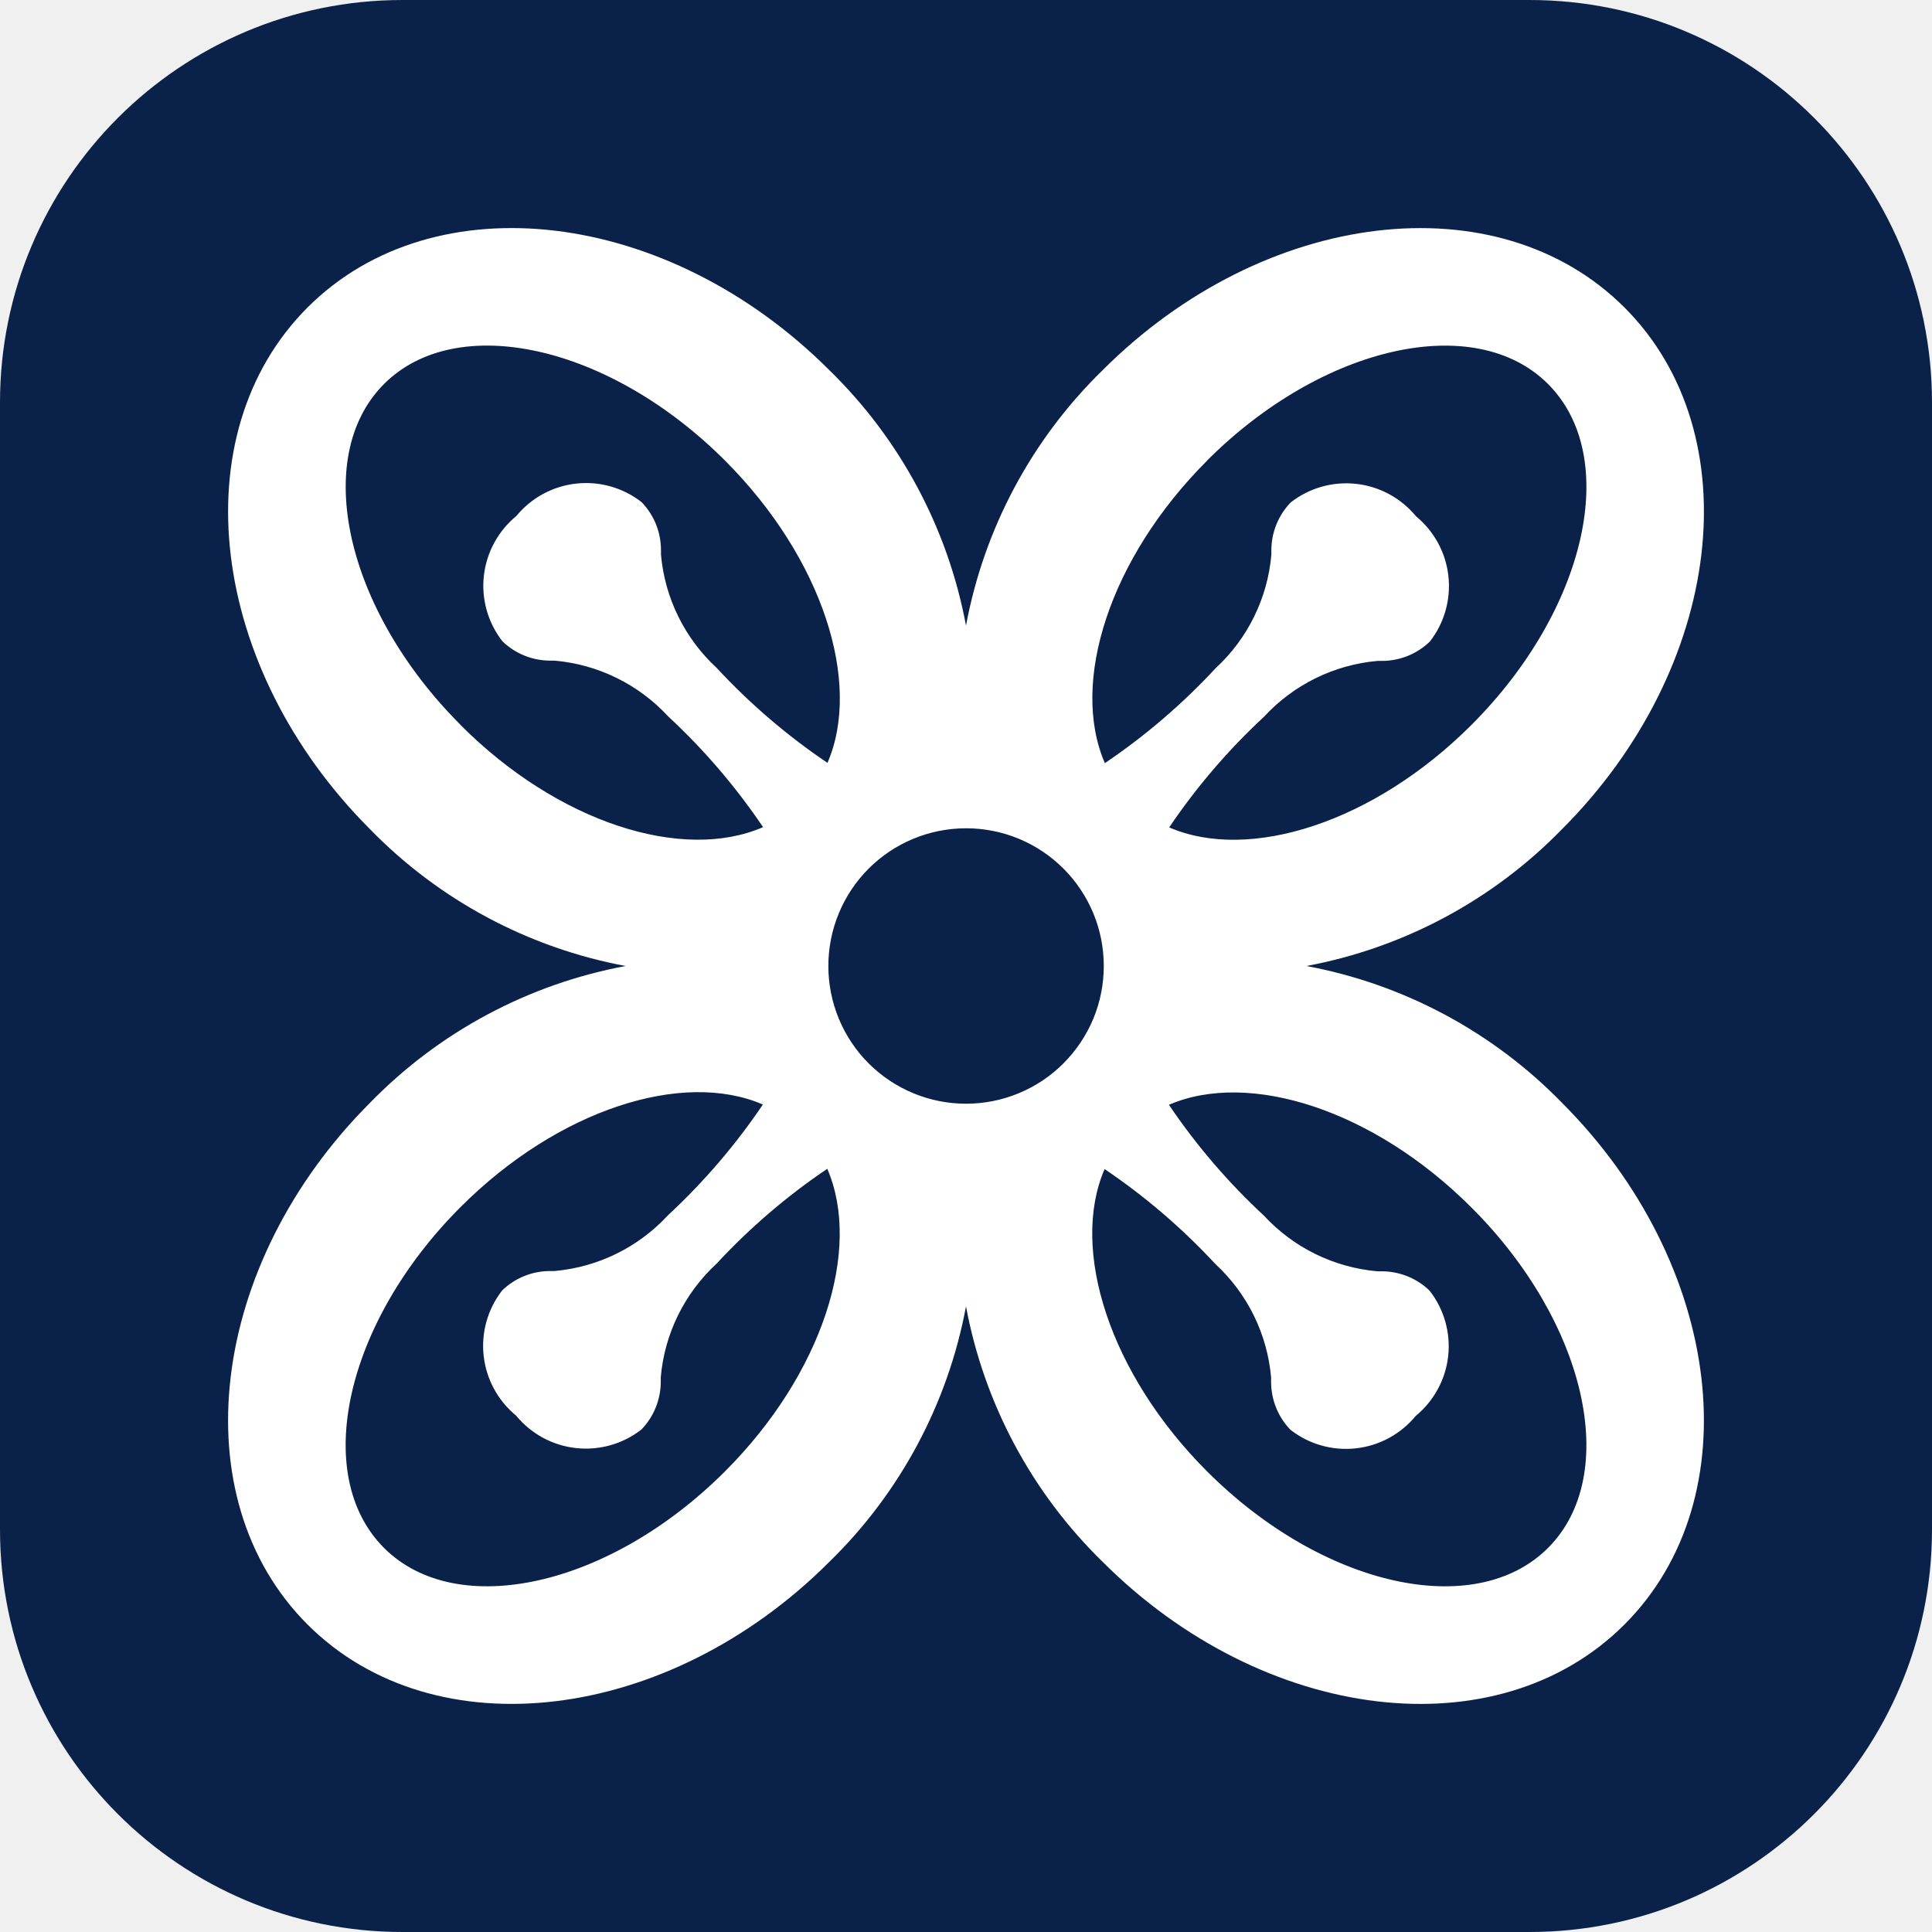
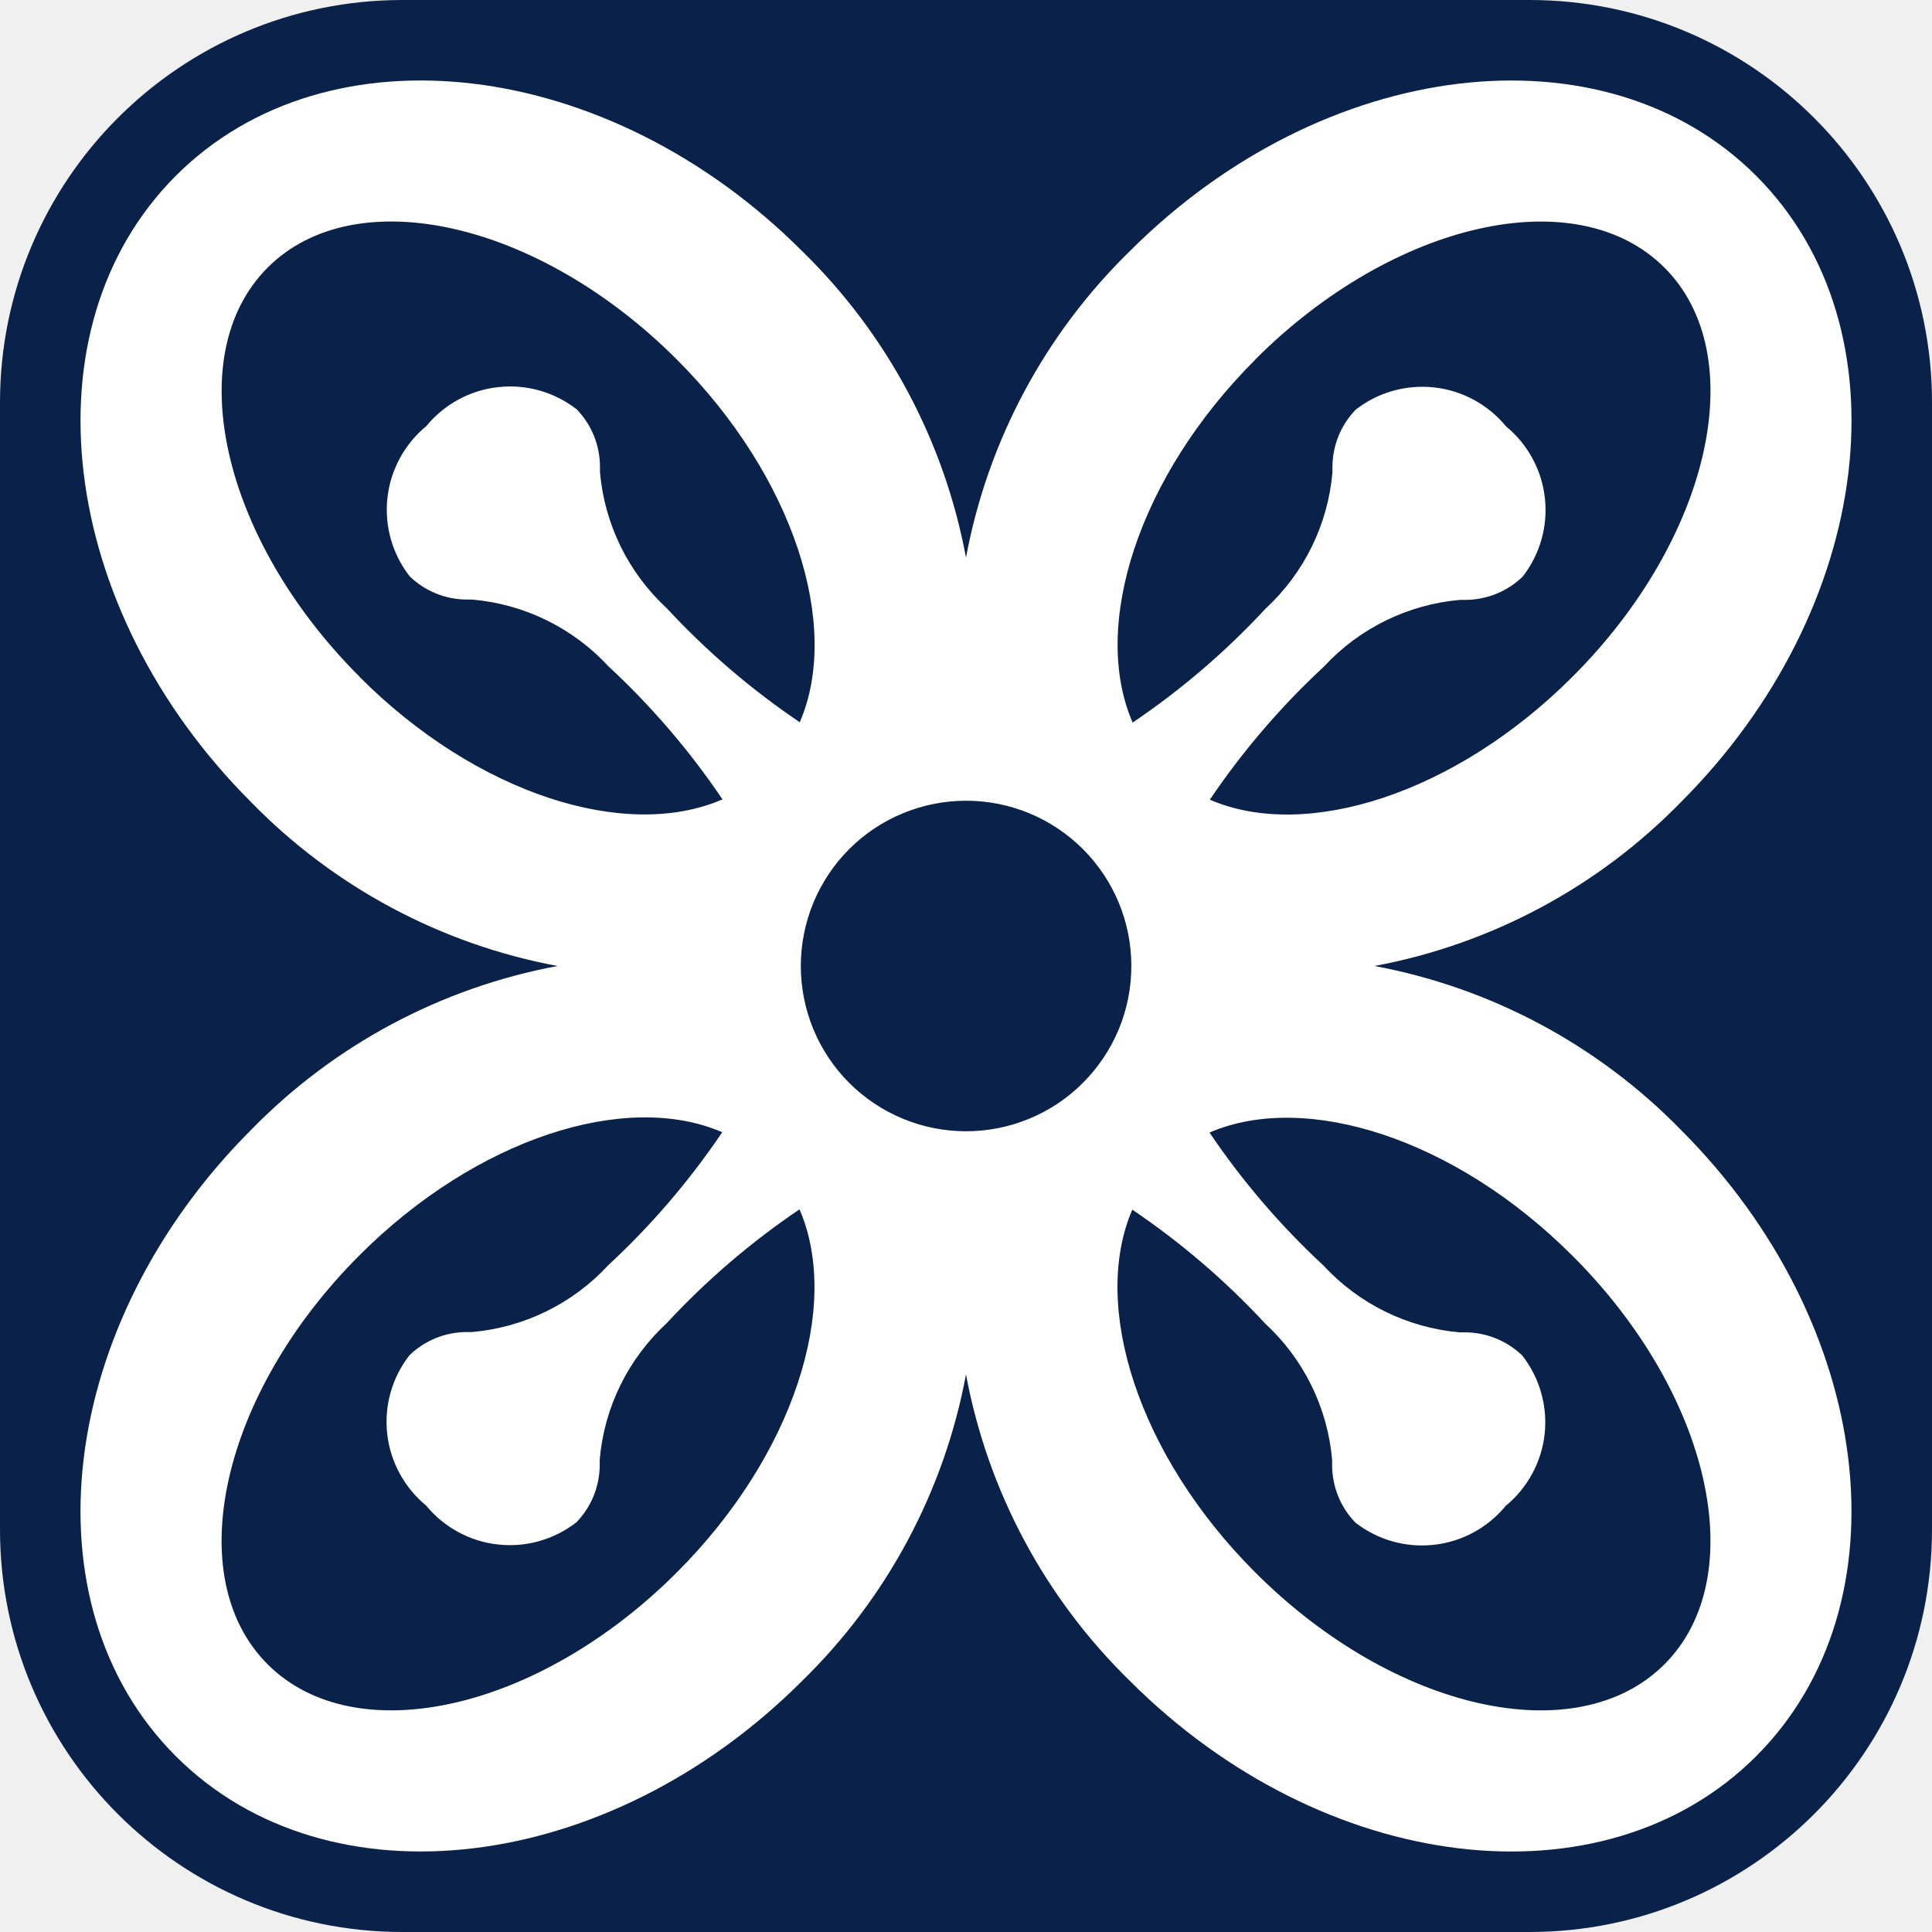
<svg xmlns="http://www.w3.org/2000/svg" viewBox="0 0 24 24">
  <rect width="24" height="24" rx="5" fill="#0a2249" />
-   <g transform="translate(2 2) scale(0.833333)">
-     <path fill="#ffffff" d="M17.074 12C18.523 11.73 19.854 11.018 20.883 9.962C23.289 7.556 23.706 4.074 21.816 2.184C19.926 0.294 16.443 0.712 14.038 3.117C12.982 4.146 12.27 5.477 12 6.926C11.73 5.477 11.018 4.146 9.962 3.117C7.557 0.712 4.074 0.293 2.184 2.184C0.294 4.075 0.712 7.557 3.117 9.962C4.146 11.018 5.477 11.73 6.926 12C5.477 12.27 4.146 12.982 3.117 14.038C0.711 16.444 0.294 19.926 2.184 21.816C4.074 23.706 7.557 23.288 9.962 20.883C11.018 19.854 11.73 18.523 12 17.074C12.27 18.523 12.982 19.854 14.038 20.883C16.443 23.288 19.926 23.707 21.816 21.816C23.706 19.925 23.288 16.443 20.883 14.038C19.854 12.982 18.523 12.27 17.074 12ZM15.594 4.465C17.312 2.747 19.587 2.236 20.676 3.324C21.765 4.412 21.254 6.687 19.535 8.406C18.079 9.862 16.223 10.451 15.029 9.934C15.436 9.331 15.911 8.777 16.444 8.283C16.885 7.805 17.488 7.509 18.136 7.452H18.2C18.467 7.452 18.723 7.349 18.915 7.163C19.131 6.886 19.23 6.536 19.191 6.187C19.153 5.839 18.979 5.519 18.708 5.296C18.485 5.025 18.165 4.851 17.817 4.813C17.468 4.774 17.118 4.873 16.841 5.089C16.655 5.281 16.552 5.537 16.552 5.804C16.552 5.804 16.552 5.817 16.552 5.841V5.869C16.496 6.517 16.199 7.12 15.721 7.561C15.227 8.094 14.673 8.569 14.07 8.976C13.549 7.777 14.138 5.922 15.594 4.467V4.465ZM4.466 8.406C2.748 6.688 2.237 4.413 3.325 3.324C4.413 2.235 6.688 2.746 8.407 4.465C9.863 5.921 10.452 7.777 9.935 8.972C9.332 8.565 8.778 8.09 8.284 7.557C7.806 7.116 7.509 6.513 7.453 5.865V5.837C7.453 5.813 7.453 5.8 7.453 5.8C7.453 5.533 7.35 5.277 7.164 5.085C6.887 4.869 6.537 4.77 6.188 4.809C5.84 4.847 5.52 5.021 5.297 5.292C5.026 5.515 4.852 5.834 4.813 6.183C4.774 6.532 4.873 6.882 5.089 7.159C5.281 7.345 5.537 7.448 5.804 7.448H5.868C6.516 7.505 7.119 7.801 7.56 8.279C8.093 8.773 8.568 9.327 8.975 9.93C7.777 10.451 5.921 9.867 4.465 8.407L4.466 8.406ZM8.407 19.534C6.689 21.252 4.414 21.763 3.325 20.675C2.236 19.587 2.747 17.312 4.466 15.593C5.922 14.137 7.778 13.548 8.972 14.065C8.565 14.668 8.09 15.222 7.557 15.716C7.116 16.194 6.513 16.49 5.865 16.547H5.801C5.534 16.547 5.278 16.65 5.086 16.836C4.87 17.113 4.771 17.463 4.81 17.812C4.849 18.161 5.023 18.48 5.294 18.703C5.517 18.974 5.837 19.148 6.185 19.186C6.534 19.225 6.884 19.126 7.161 18.91C7.347 18.718 7.45 18.462 7.45 18.195C7.45 18.195 7.45 18.182 7.45 18.158V18.13C7.506 17.482 7.803 16.879 8.281 16.438C8.775 15.905 9.329 15.43 9.932 15.023C10.451 16.223 9.863 18.079 8.406 19.535L8.407 19.534ZM12.001 14.053C11.457 14.053 10.934 13.837 10.549 13.452C10.164 13.067 9.948 12.544 9.948 12C9.948 11.456 10.164 10.933 10.549 10.548C10.934 10.163 11.457 9.947 12.001 9.947C12.271 9.947 12.538 10 12.787 10.103C13.036 10.206 13.262 10.358 13.453 10.548C13.643 10.739 13.795 10.965 13.898 11.214C14.001 11.463 14.054 11.73 14.054 12C14.054 12.27 14.001 12.537 13.898 12.786C13.794 13.035 13.643 13.261 13.452 13.452C13.262 13.643 13.035 13.794 12.786 13.897C12.537 14 12.27 14.053 12 14.053H12.001ZM20.676 20.675C19.587 21.763 17.313 21.253 15.594 19.534C14.138 18.078 13.549 16.222 14.066 15.027C14.669 15.434 15.223 15.909 15.717 16.442C16.195 16.883 16.492 17.486 16.548 18.134V18.162C16.548 18.186 16.548 18.199 16.548 18.199C16.548 18.466 16.651 18.722 16.837 18.914C17.114 19.13 17.464 19.229 17.813 19.19C18.161 19.152 18.481 18.978 18.704 18.707C18.975 18.484 19.149 18.164 19.188 17.816C19.226 17.467 19.127 17.117 18.911 16.84C18.719 16.654 18.463 16.551 18.196 16.551H18.132C17.484 16.494 16.881 16.198 16.44 15.72C15.907 15.226 15.432 14.672 15.025 14.069C16.219 13.553 18.075 14.141 19.531 15.597C21.253 17.312 21.765 19.587 20.676 20.675Z" />
+   <g fill="#ffffff">
+     <path d="M17.074 12C18.523 11.73 19.854 11.018 20.883 9.962C23.289 7.556 23.706 4.074 21.816 2.184C19.926 0.294 16.443 0.712 14.038 3.117C12.982 4.146 12.27 5.477 12 6.926C11.73 5.477 11.018 4.146 9.962 3.117C7.557 0.712 4.074 0.293 2.184 2.184C0.294 4.075 0.712 7.557 3.117 9.962C4.146 11.018 5.477 11.73 6.926 12C5.477 12.27 4.146 12.982 3.117 14.038C0.711 16.444 0.294 19.926 2.184 21.816C4.074 23.706 7.557 23.288 9.962 20.883C11.018 19.854 11.73 18.523 12 17.074C12.27 18.523 12.982 19.854 14.038 20.883C16.443 23.288 19.926 23.707 21.816 21.816C23.706 19.925 23.288 16.443 20.883 14.038C19.854 12.982 18.523 12.27 17.074 12ZM15.594 4.465C17.312 2.747 19.587 2.236 20.676 3.324C21.765 4.412 21.254 6.687 19.535 8.406C18.079 9.862 16.223 10.451 15.029 9.934C15.436 9.331 15.911 8.777 16.444 8.283C16.885 7.805 17.488 7.509 18.136 7.452H18.2C18.467 7.452 18.723 7.349 18.915 7.163C19.131 6.886 19.23 6.536 19.191 6.187C19.153 5.839 18.979 5.519 18.708 5.296C18.485 5.025 18.165 4.851 17.817 4.813C17.468 4.774 17.118 4.873 16.841 5.089C16.655 5.281 16.552 5.537 16.552 5.804C16.552 5.804 16.552 5.817 16.552 5.841V5.869C16.496 6.517 16.199 7.12 15.721 7.561C15.227 8.094 14.673 8.569 14.07 8.976C13.549 7.777 14.138 5.922 15.594 4.467V4.465ZM4.466 8.406C2.748 6.688 2.237 4.413 3.325 3.324C4.413 2.235 6.688 2.746 8.407 4.465C9.863 5.921 10.452 7.777 9.935 8.972C9.332 8.565 8.778 8.09 8.284 7.557C7.806 7.116 7.509 6.513 7.453 5.865V5.837C7.453 5.813 7.453 5.8 7.453 5.8C7.453 5.533 7.35 5.277 7.164 5.085C6.887 4.869 6.537 4.77 6.188 4.809C5.84 4.847 5.52 5.021 5.297 5.292C5.026 5.515 4.852 5.834 4.813 6.183C4.774 6.532 4.873 6.882 5.089 7.159C5.281 7.345 5.537 7.448 5.804 7.448H5.868C6.516 7.505 7.119 7.801 7.56 8.279C8.093 8.773 8.568 9.327 8.975 9.93C7.777 10.451 5.921 9.867 4.465 8.407L4.466 8.406ZM8.407 19.534C6.689 21.252 4.414 21.763 3.325 20.675C2.236 19.587 2.747 17.312 4.466 15.593C5.922 14.137 7.778 13.548 8.972 14.065C8.565 14.668 8.09 15.222 7.557 15.716C7.116 16.194 6.513 16.49 5.865 16.547H5.801C5.534 16.547 5.278 16.65 5.086 16.836C4.87 17.113 4.771 17.463 4.81 17.812C4.849 18.161 5.023 18.48 5.294 18.703C5.517 18.974 5.837 19.148 6.185 19.186C6.534 19.225 6.884 19.126 7.161 18.91C7.347 18.718 7.45 18.462 7.45 18.195C7.45 18.195 7.45 18.182 7.45 18.158V18.13C7.506 17.482 7.803 16.879 8.281 16.438C8.775 15.905 9.329 15.43 9.932 15.023C10.451 16.223 9.863 18.079 8.406 19.535L8.407 19.534ZM12.001 14.053C11.457 14.053 10.934 13.837 10.549 13.452C10.164 13.067 9.948 12.544 9.948 12C9.948 11.456 10.164 10.933 10.549 10.548C10.934 10.163 11.457 9.947 12.001 9.947C12.271 9.947 12.538 10 12.787 10.103C13.036 10.206 13.262 10.358 13.453 10.548C13.643 10.739 13.795 10.965 13.898 11.214C14.001 11.463 14.054 11.73 14.054 12C14.054 12.27 14.001 12.537 13.898 12.786C13.794 13.035 13.643 13.261 13.452 13.452C13.262 13.643 13.035 13.794 12.786 13.897C12.537 14 12.27 14.053 12 14.053H12.001ZM20.676 20.675C19.587 21.763 17.313 21.253 15.594 19.534C14.138 18.078 13.549 16.222 14.066 15.027C14.669 15.434 15.223 15.909 15.717 16.442C16.195 16.883 16.492 17.486 16.548 18.134V18.162C16.548 18.186 16.548 18.199 16.548 18.199C16.548 18.466 16.651 18.722 16.837 18.914C17.114 19.13 17.464 19.229 17.813 19.19C18.161 19.152 18.481 18.978 18.704 18.707C18.975 18.484 19.149 18.164 19.188 17.816C19.226 17.467 19.127 17.117 18.911 16.84C18.719 16.654 18.463 16.551 18.196 16.551H18.132C17.484 16.494 16.881 16.198 16.44 15.72C15.907 15.226 15.432 14.672 15.025 14.069C16.219 13.553 18.075 14.141 19.531 15.597C21.253 17.312 21.765 19.587 20.676 20.675Z" />
  </g>
</svg>
